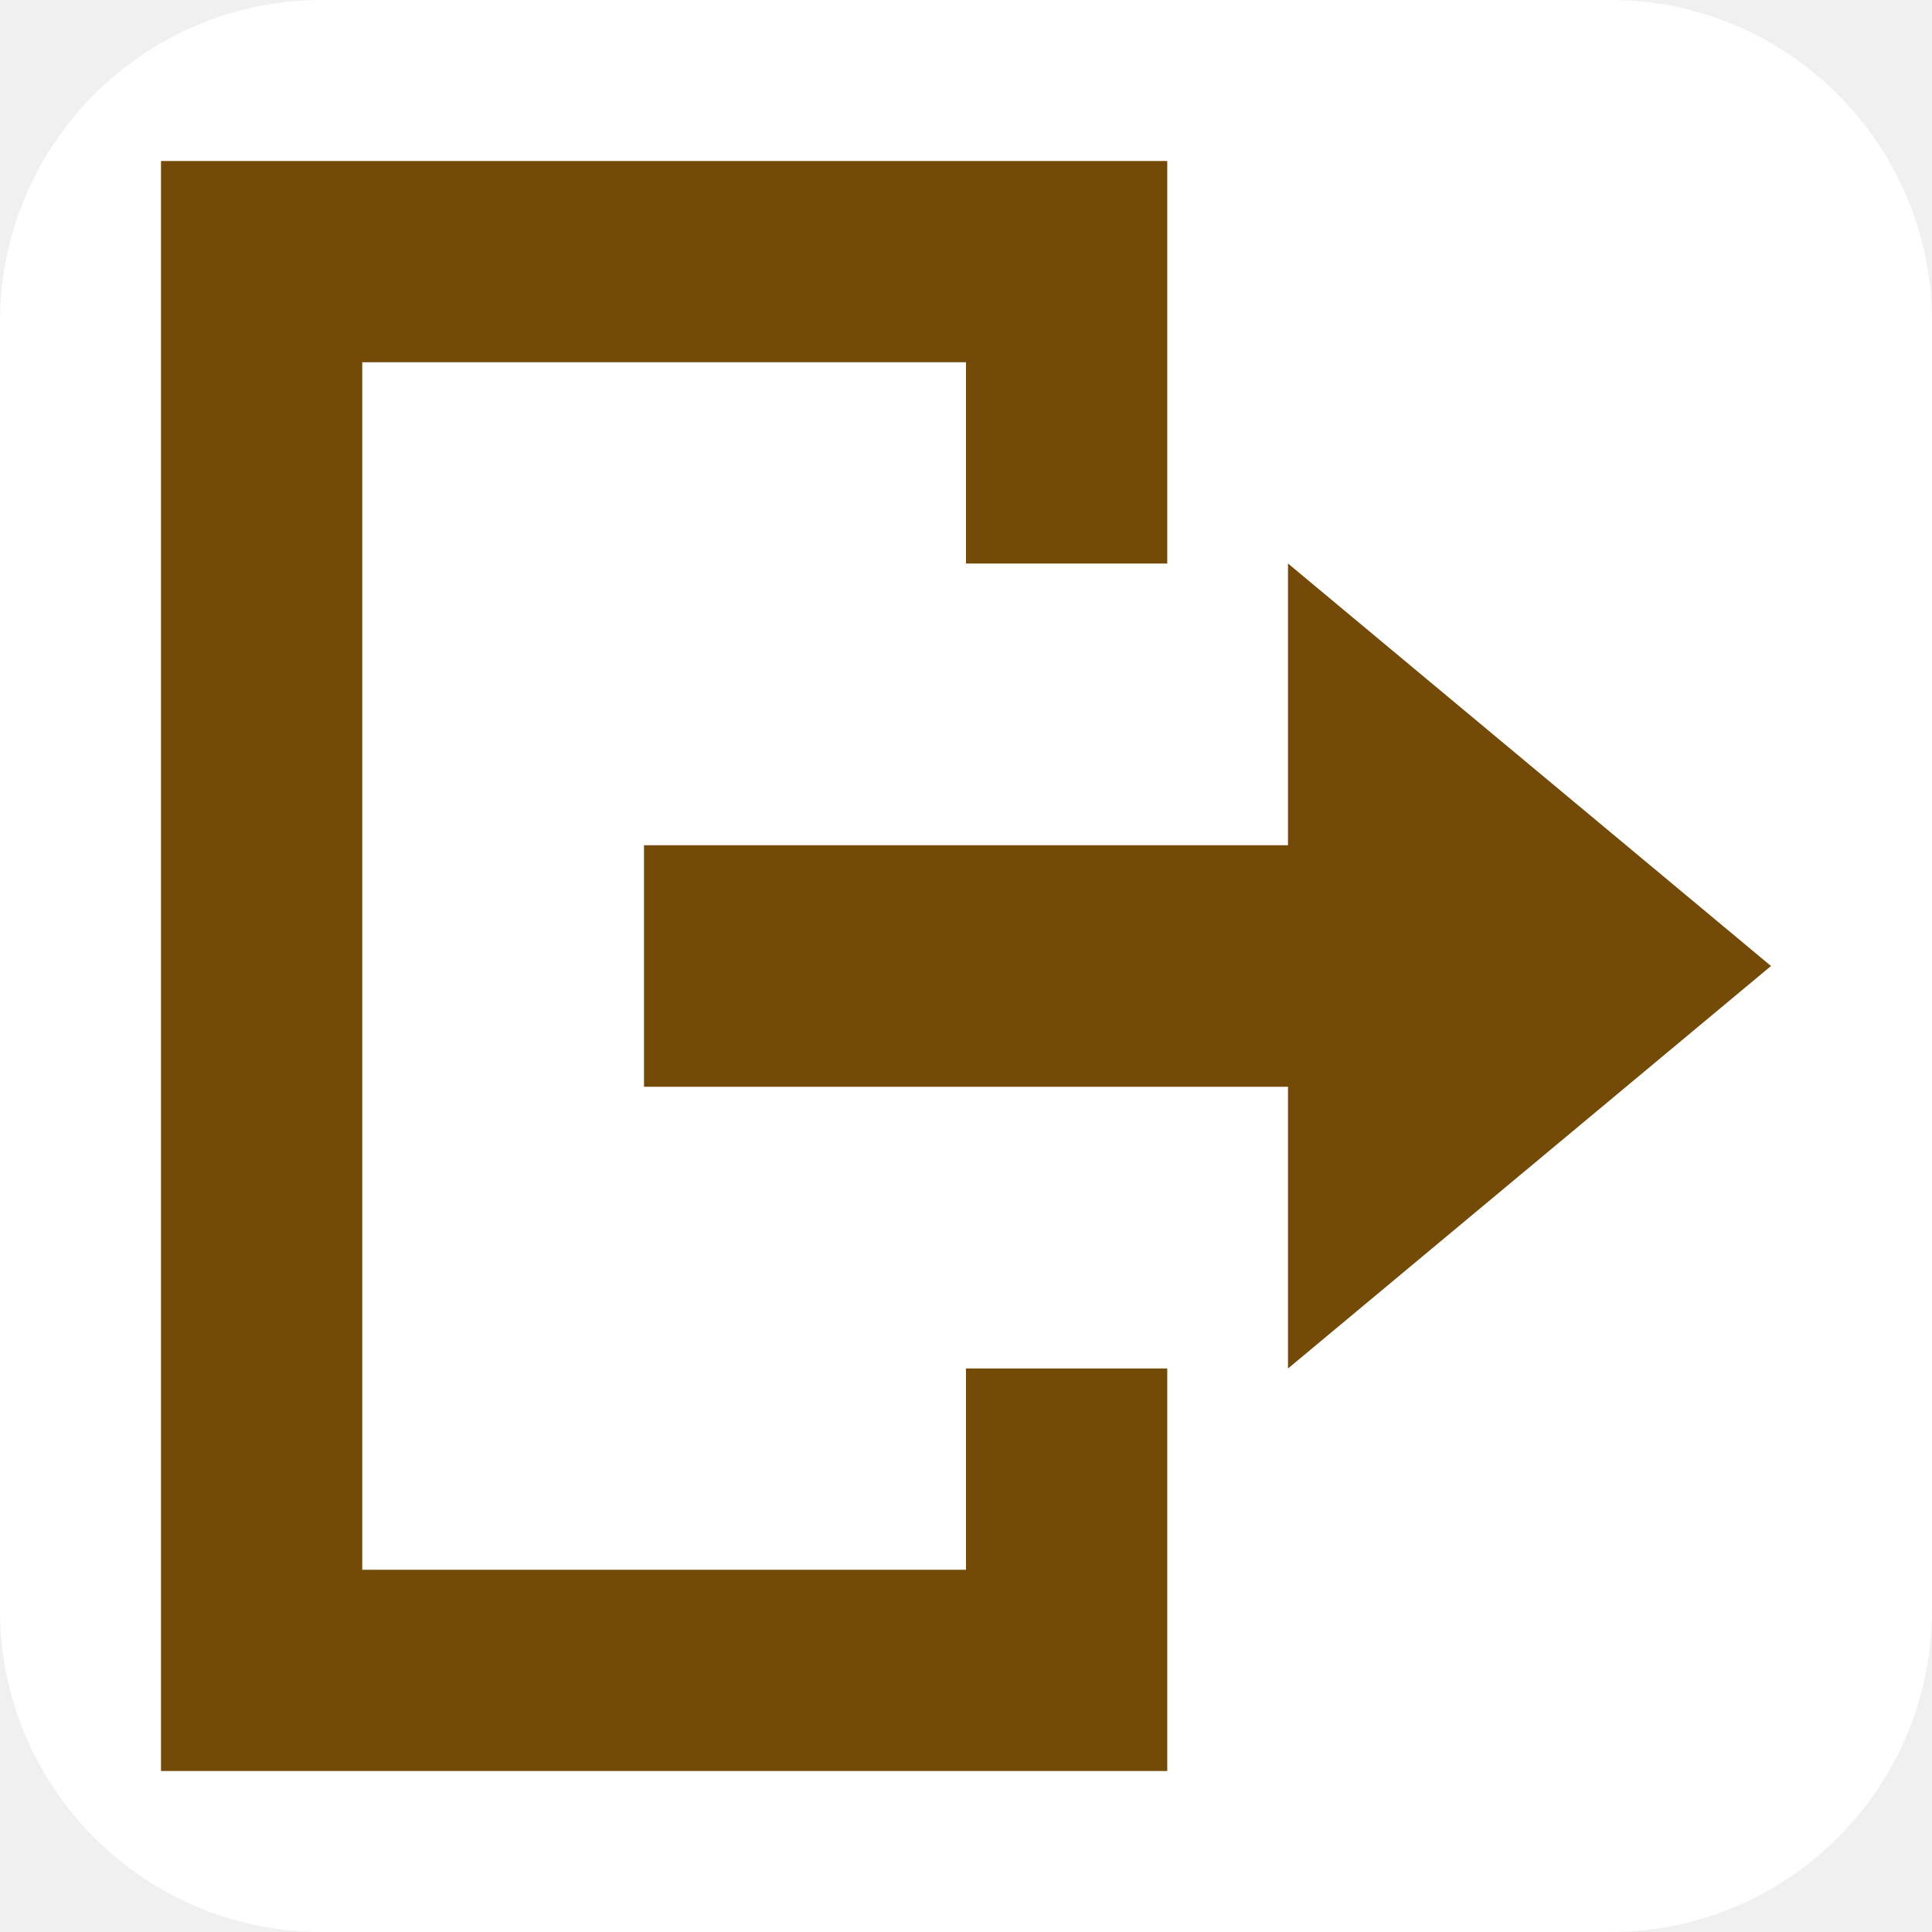
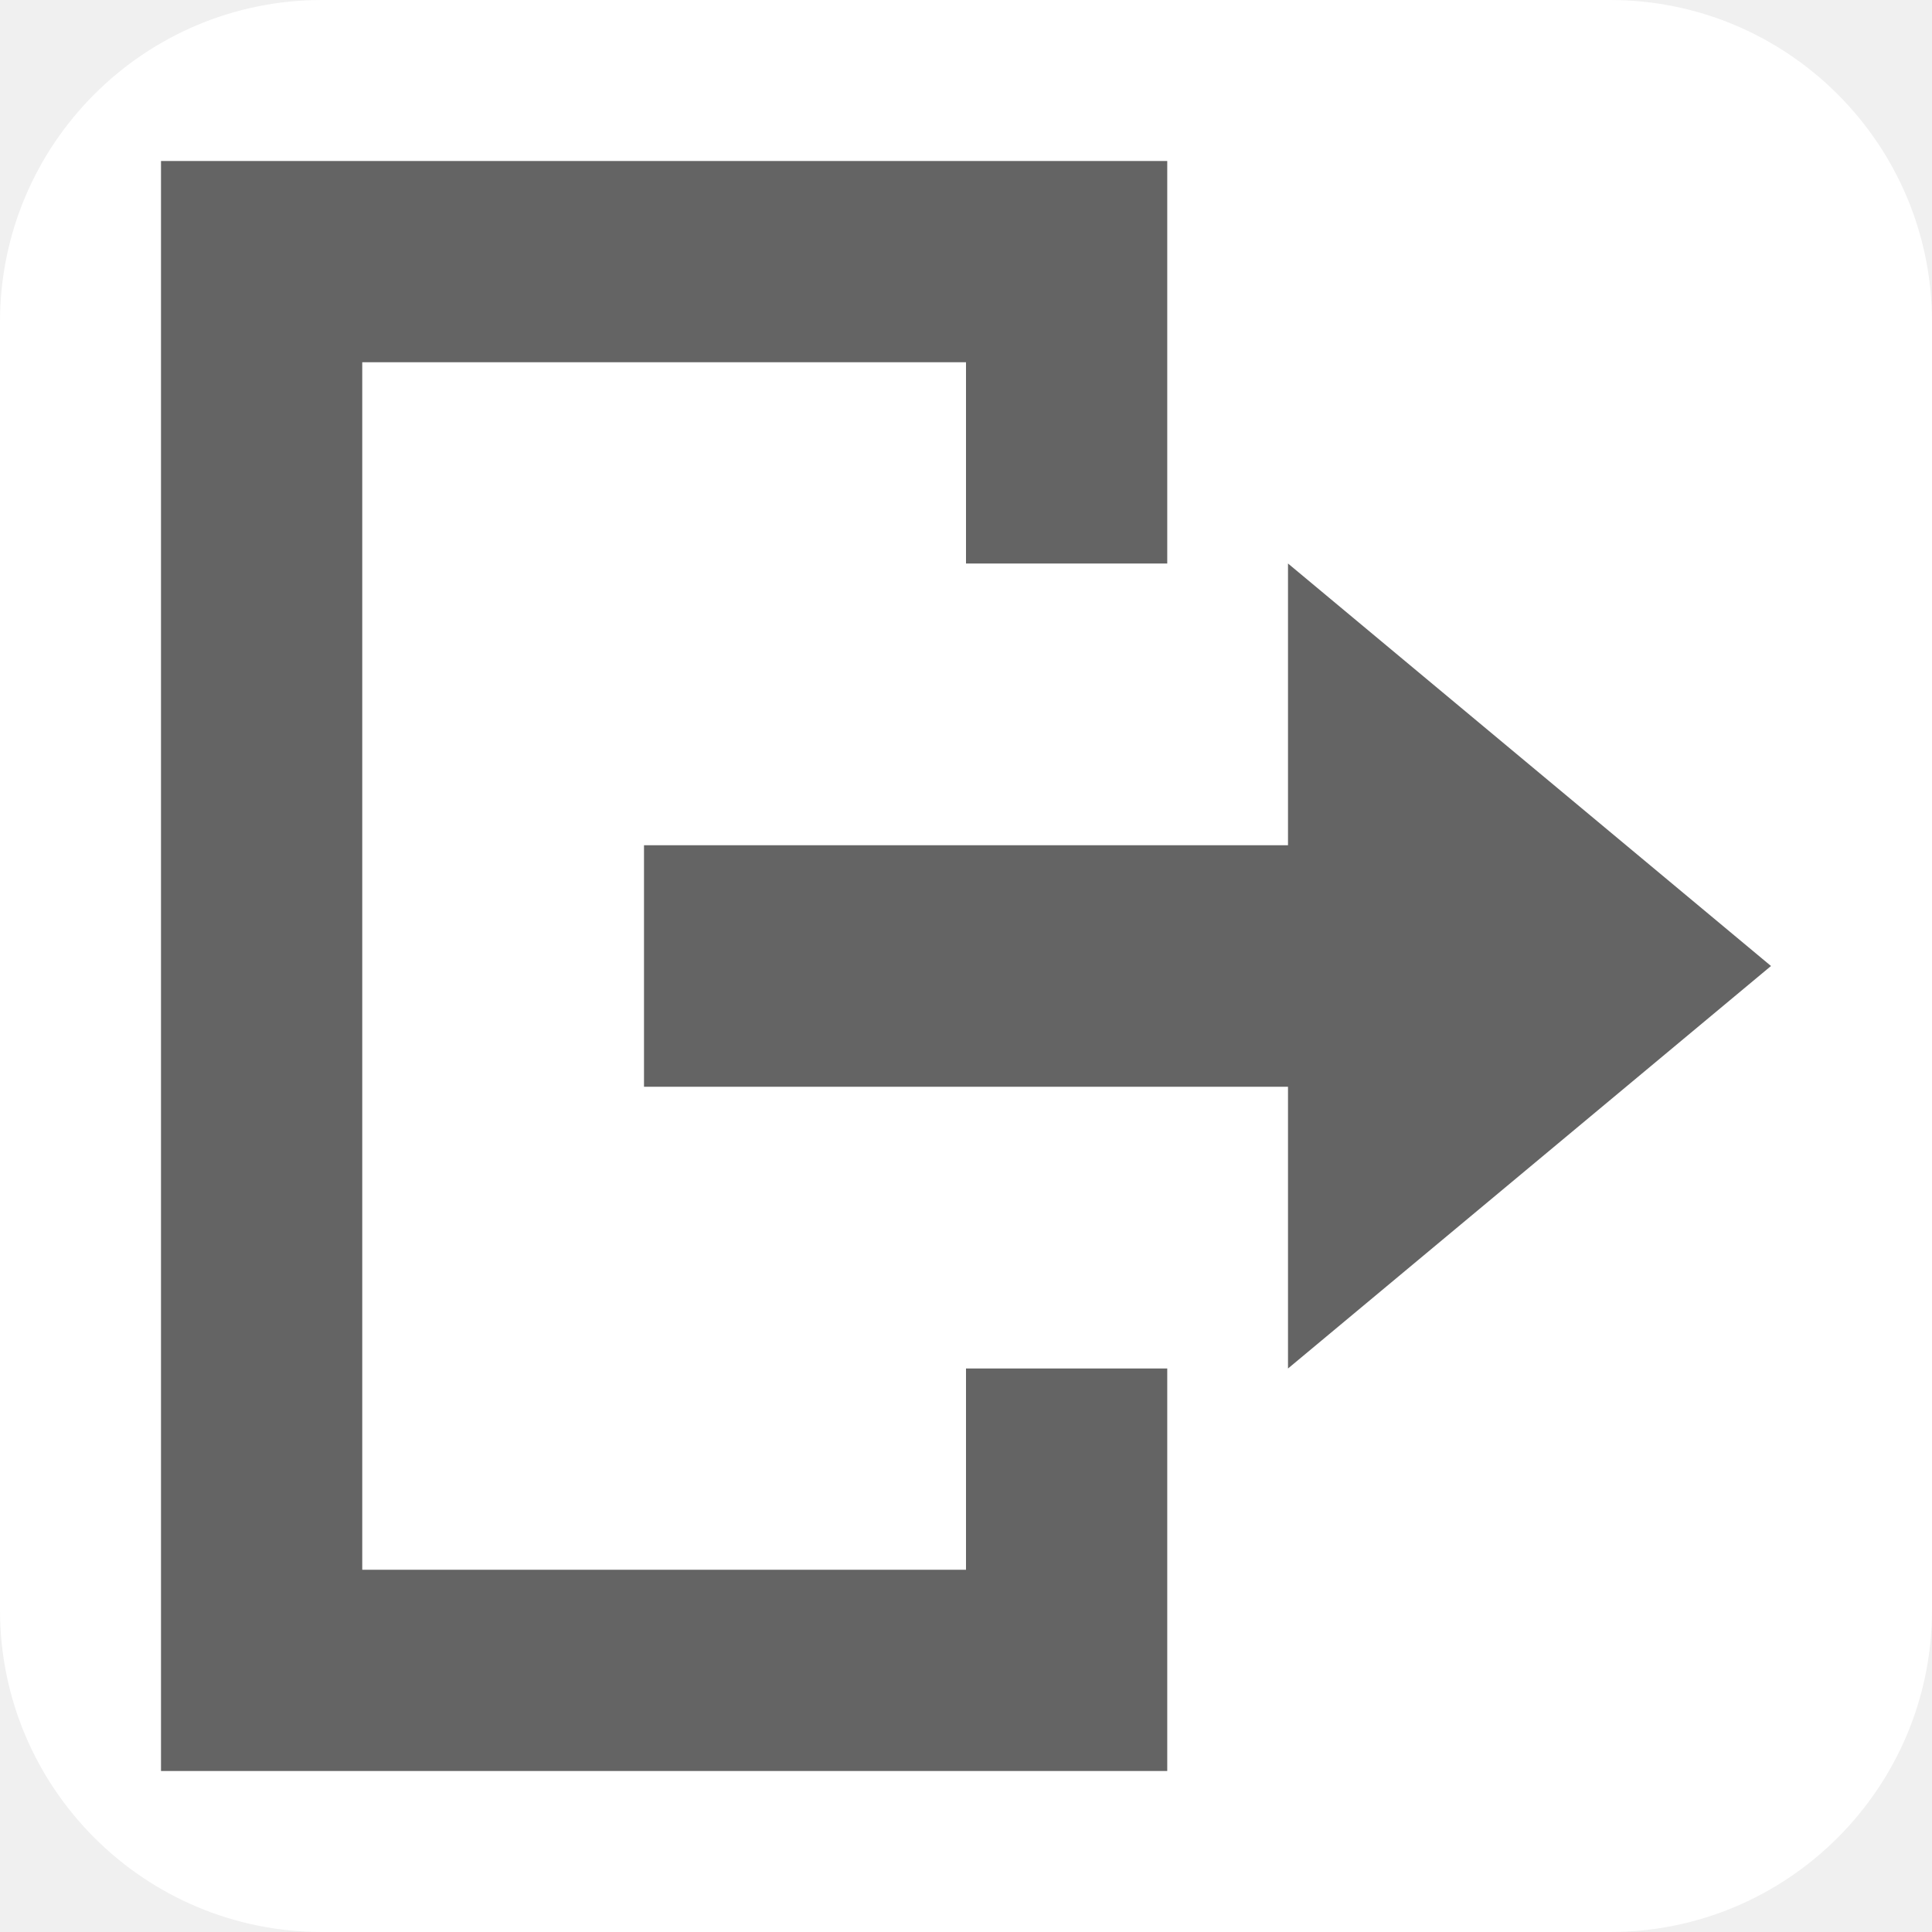
<svg xmlns="http://www.w3.org/2000/svg" version="1.1" width="100%" height="100%" viewBox="0 0 12 12" id="svg2">
  <defs id="defs6" />
  <rect width="12" height="12" x="0" y="0" id="canvas" style="fill:none;stroke:none;visibility:hidden" />
  <rect x="0" y="0" width="12" height="12" rx="2" ry="2" id="shield" style="fill:#ffffff;stroke:none;" />
-   <path d="m 0,0 0,10 6.25,0 0,-2.5 -1.25,0 0,1.25 -3.75,0 0,-7.5 3.75,0 0,1.25 1.25,0 L 6.25,0 0,0 z m 7,2.5 0,1.75 -4,0 0,1.5 4,0 L 7,7.5 10,5 7,2.5 z" id="exit" style="fill:#734a08;fill-opacity:1" transform="translate(1,1)" />
+   <path d="m 0,0 0,10 6.25,0 0,-2.5 -1.25,0 0,1.25 -3.75,0 0,-7.5 3.75,0 0,1.25 1.25,0 L 6.25,0 0,0 z m 7,2.5 0,1.75 -4,0 0,1.5 4,0 L 7,7.5 10,5 7,2.5 z" id="exit" style="fill:#646464;fill-opacity:1" transform="translate(1,1)" />
</svg>
